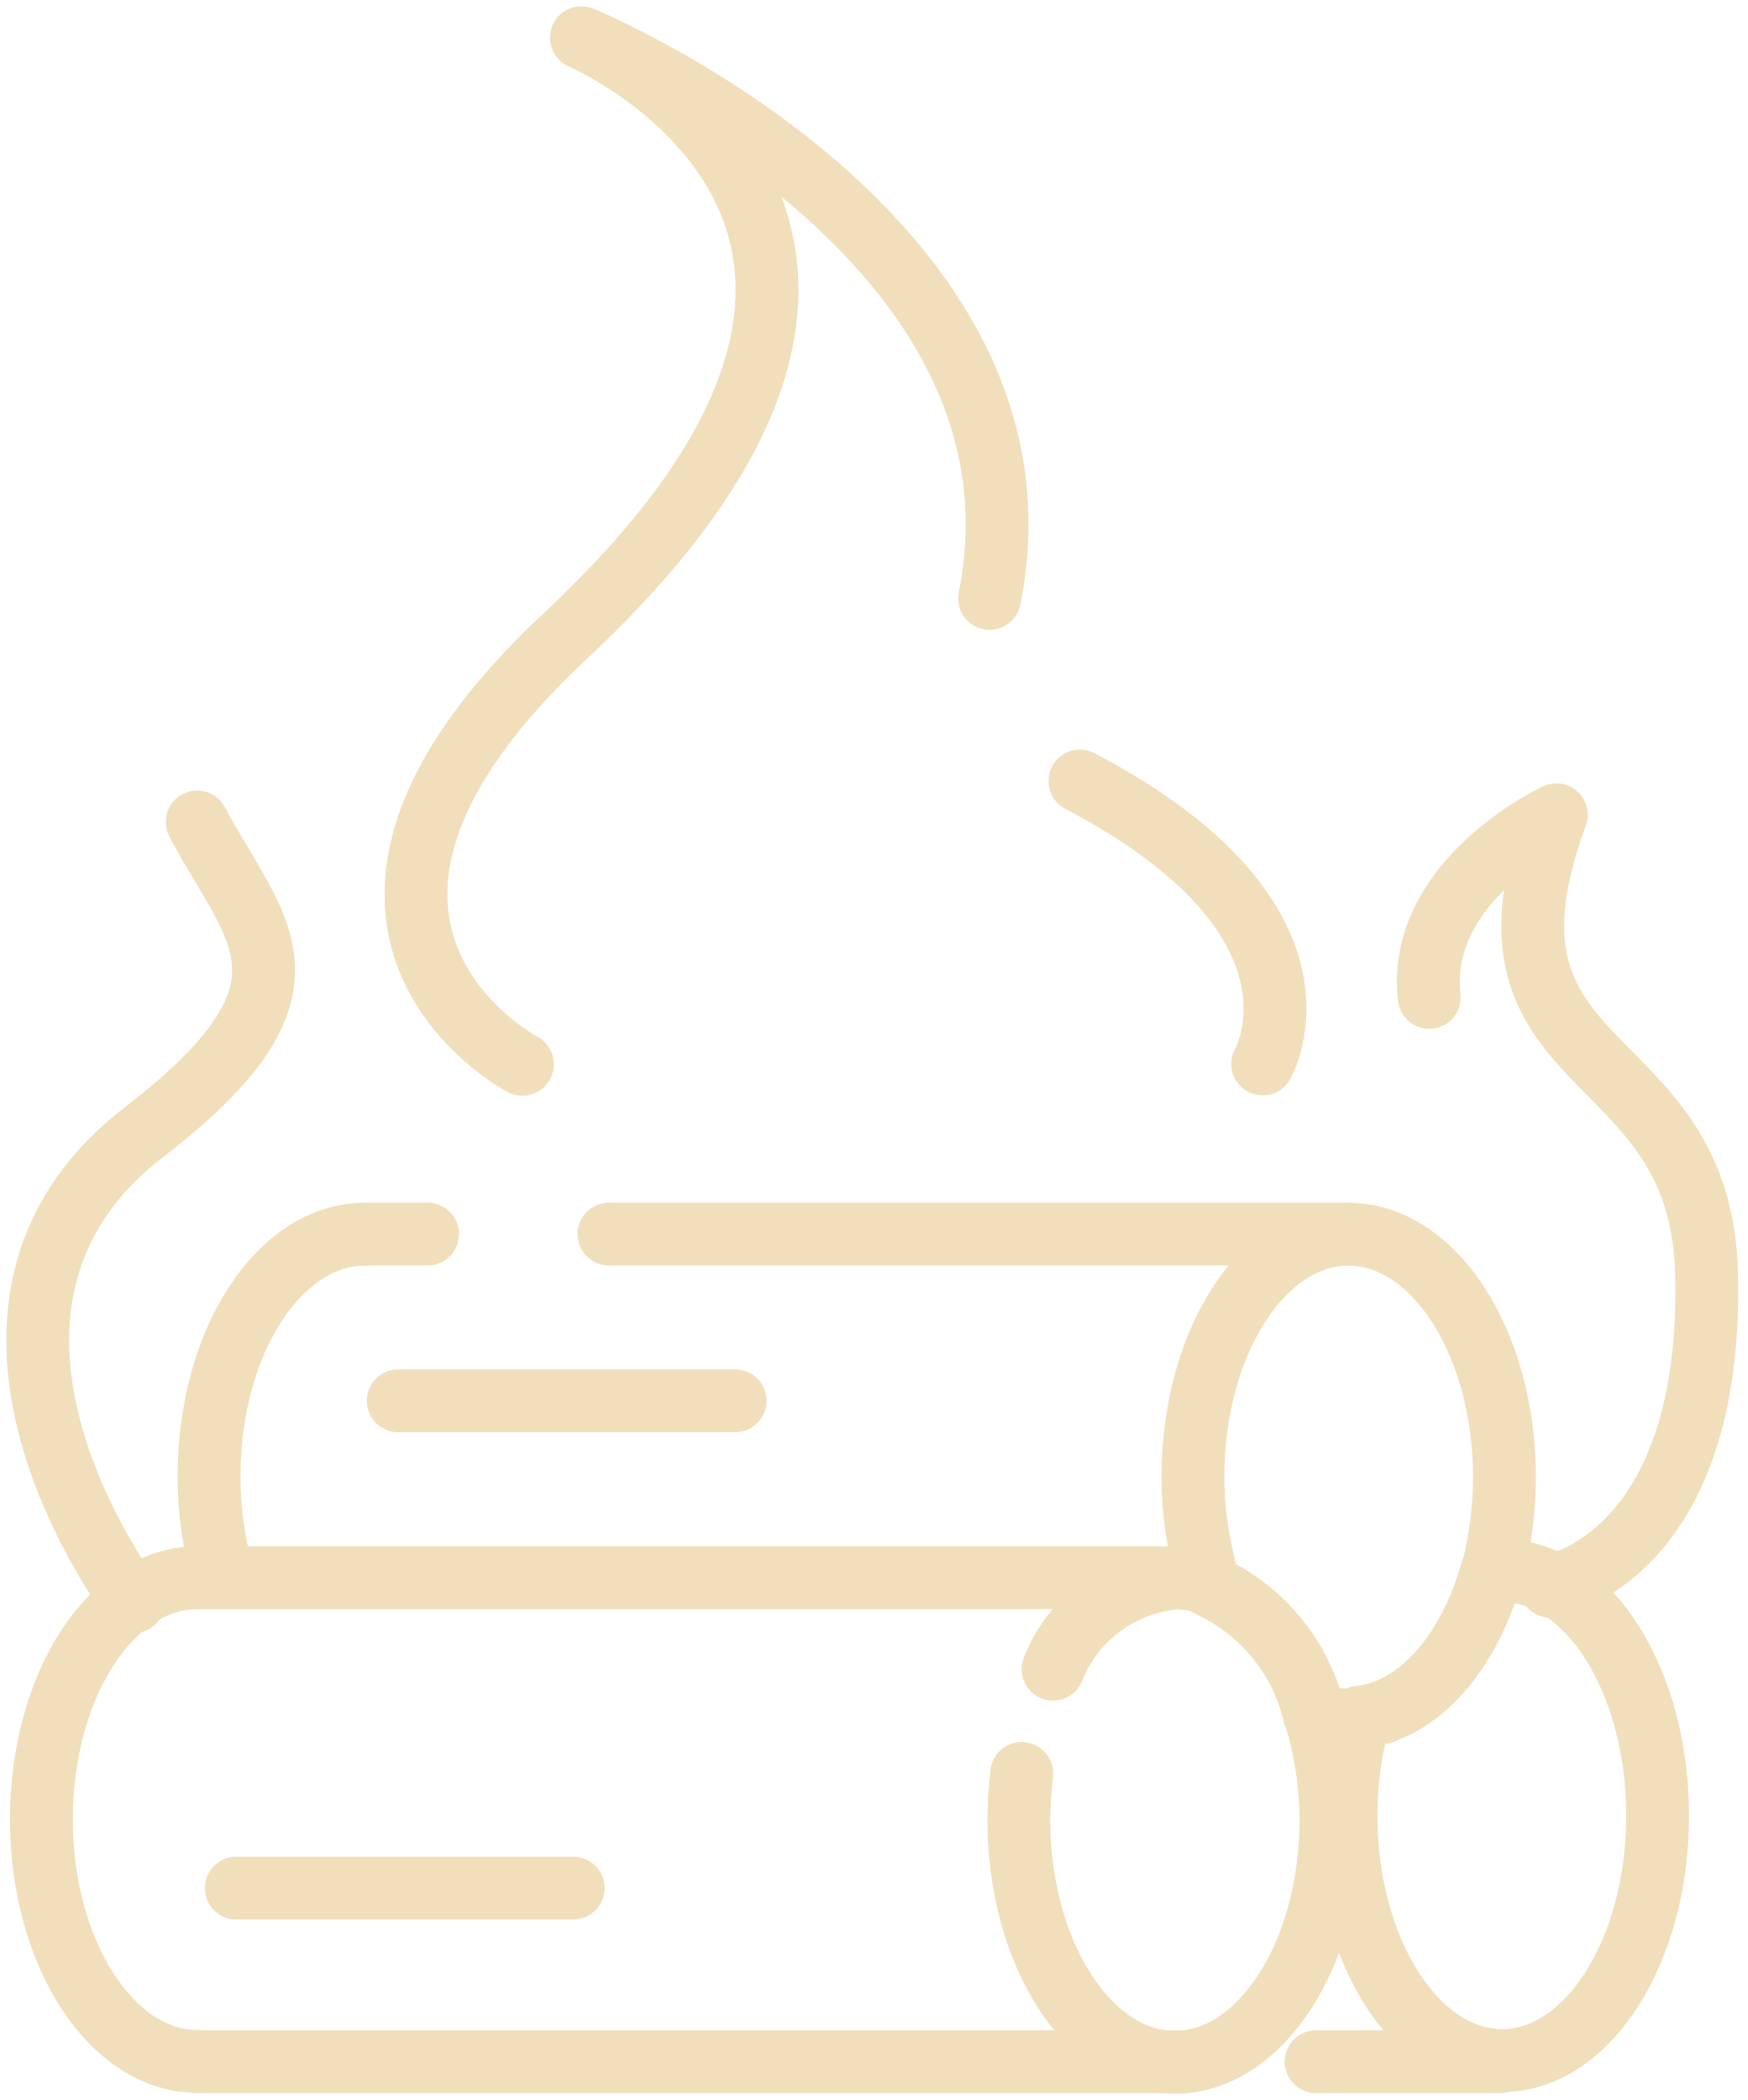
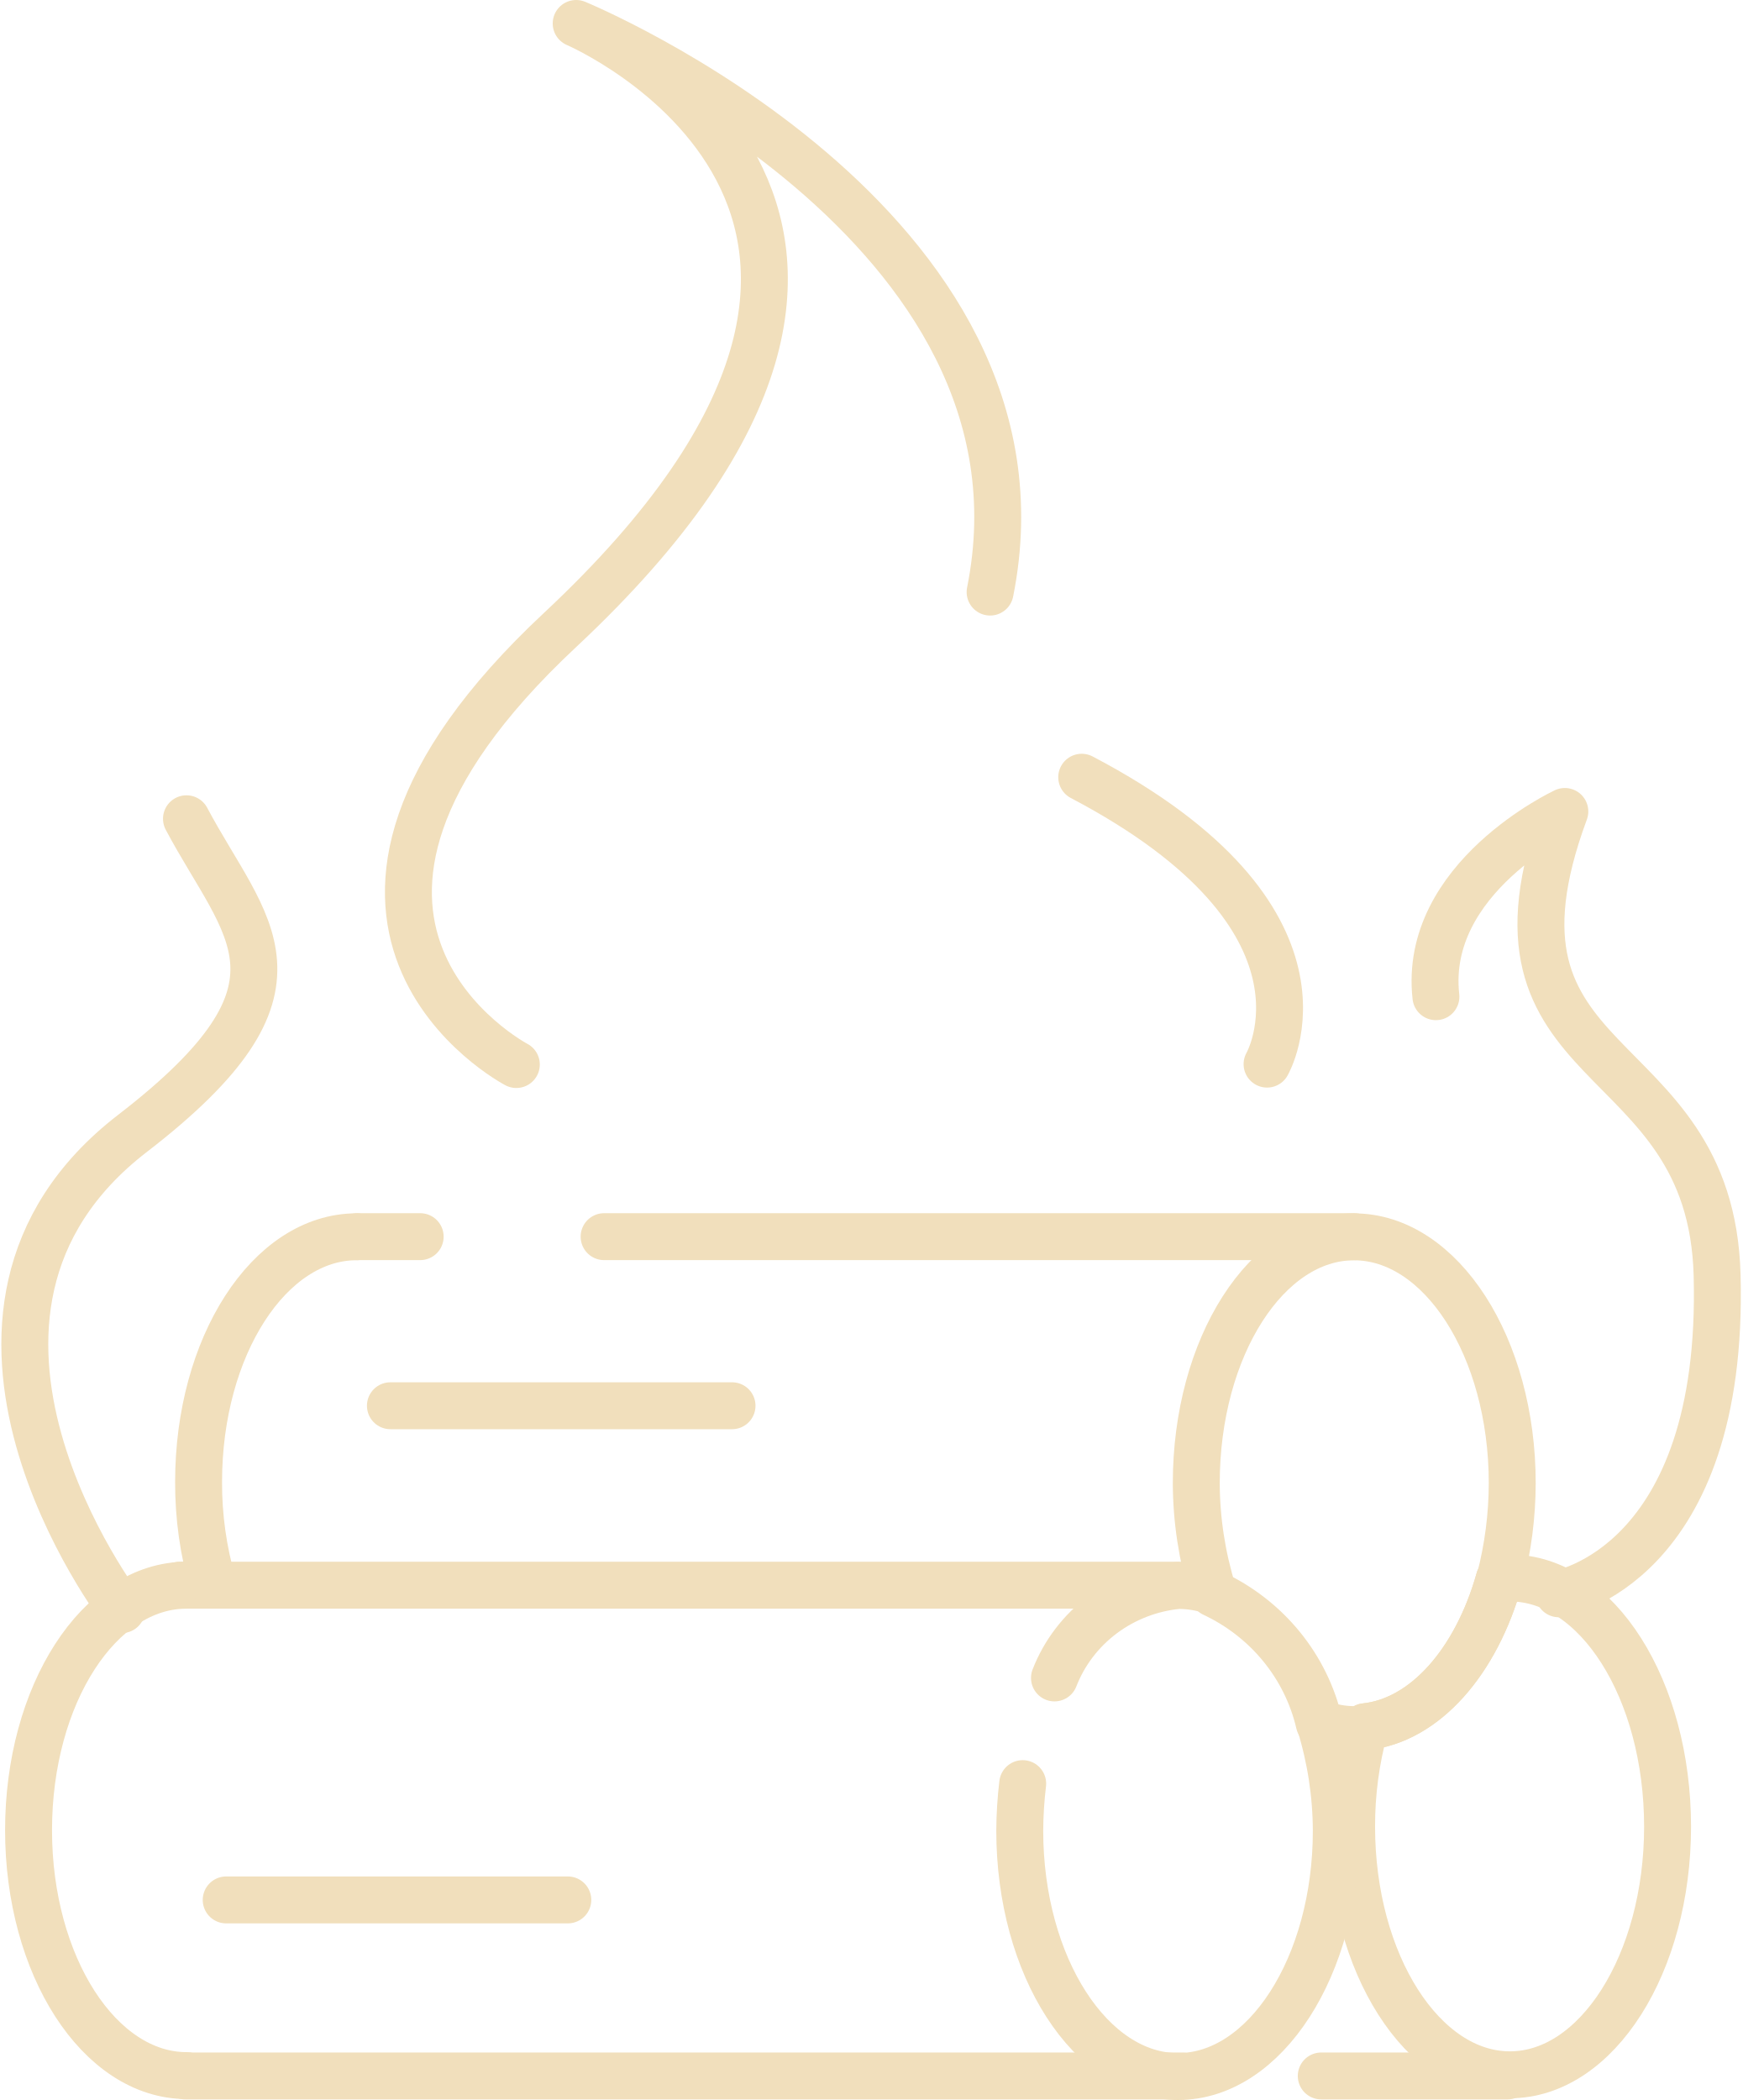
- <svg xmlns="http://www.w3.org/2000/svg" width="139" height="167" viewBox="0 0 139 167" fill="none">
-   <path d="M41.545 84.639C41.545 84.639 20.394 73.537 44.964 50.571C80.276 17.566 46.237 3 46.237 3C46.237 3 84.488 18.732 78.698 47.59" stroke="#F1DFBC" stroke-width="5" stroke-linecap="round" stroke-linejoin="round" />
-   <path d="M10.602 127.386C10.602 127.386 -7.052 104.299 11.446 90.039C26.493 78.441 20.319 74.109 15.677 65.366" stroke="#F1DFBC" stroke-width="5" stroke-linecap="round" stroke-linejoin="round" />
-   <path d="M123.293 126.143C123.293 126.143 136.318 123.981 135.709 101.164C135.211 82.486 115.919 85.977 123.768 64.794C123.768 64.794 112.611 69.992 113.658 79.32" stroke="#F1DFBC" stroke-width="5" stroke-linecap="round" stroke-linejoin="round" />
-   <path d="M100.416 84.607C100.416 84.607 107.033 73.216 85.882 62.11" stroke="#F1DFBC" stroke-width="5" stroke-linecap="round" stroke-linejoin="round" />
-   <path d="M131.824 144.407C131.824 155.127 126.287 163.864 119.458 163.864C112.629 163.864 107.046 155.127 107.046 144.407C107.039 141.808 107.38 139.218 108.061 136.705C108.061 136.66 108.107 136.615 108.107 136.57C112.814 136.075 116.828 131.436 118.627 124.995H118.674C118.928 124.921 119.193 124.891 119.458 124.905C126.287 124.9 131.824 133.643 131.824 144.407Z" stroke="#F1DFBC" stroke-width="5" stroke-linecap="round" stroke-linejoin="round" />
-   <path d="M104.554 136.3C105.401 139.032 105.836 141.869 105.846 144.723C105.846 155.352 100.263 164 93.434 164C86.606 164 81.022 155.352 81.022 144.723C81.029 143.489 81.106 142.256 81.253 141.03" stroke="#F1DFBC" stroke-width="5" stroke-linecap="round" stroke-linejoin="round" />
-   <path d="M83.745 132.742C84.51 130.773 85.821 129.051 87.533 127.77C89.245 126.489 91.289 125.7 93.435 125.49C94.362 125.486 95.283 125.638 96.157 125.941" stroke="#F1DFBC" stroke-width="5" stroke-linecap="round" stroke-linejoin="round" />
-   <path d="M119.643 117.473C119.637 120.01 119.311 122.536 118.674 124.995H118.628C116.828 131.436 112.814 136.075 108.108 136.57C108.108 136.615 108.062 136.66 108.062 136.705C107.788 136.76 107.51 136.79 107.231 136.796C106.316 136.788 105.409 136.62 104.555 136.3H104.509C104 134.102 102.988 132.045 101.55 130.282C100.112 128.519 98.284 127.097 96.203 126.121C96.203 126.076 96.157 125.986 96.157 125.941C95.311 123.194 94.876 120.342 94.865 117.473C94.865 106.799 100.402 98.151 107.231 98.151C114.06 98.151 119.643 106.799 119.643 117.473Z" stroke="#F1DFBC" stroke-width="5" stroke-linecap="round" stroke-linejoin="round" />
-   <path d="M34.005 98.137H29.091" stroke="#F1DFBC" stroke-width="5" stroke-linecap="round" stroke-linejoin="round" />
-   <path d="M107.258 98.137H48.428" stroke="#F1DFBC" stroke-width="5" stroke-linecap="round" stroke-linejoin="round" />
-   <path d="M93.757 163.954H15.585" stroke="#F1DFBC" stroke-width="5" stroke-linecap="round" stroke-linejoin="round" />
-   <path d="M119.278 163.954H104.666" stroke="#F1DFBC" stroke-width="5" stroke-linecap="round" stroke-linejoin="round" />
-   <path d="M93.43 125.468H15.156" stroke="#F1DFBC" stroke-width="5" stroke-linecap="round" stroke-linejoin="round" />
-   <path d="M15.691 163.927C8.853 163.927 3.293 155.311 3.293 144.682C3.293 134.052 8.83 125.468 15.691 125.468" stroke="#F1DFBC" stroke-width="5" stroke-linecap="round" stroke-linejoin="round" />
-   <path d="M17.753 125.396C16.995 122.783 16.616 120.08 16.628 117.365C16.628 106.763 22.165 98.147 29.021 98.147" stroke="#F1DFBC" stroke-width="5" stroke-linecap="round" stroke-linejoin="round" />
-   <path d="M31.67 111.397H58.46" stroke="#F1DFBC" stroke-width="5" stroke-linecap="round" stroke-linejoin="round" />
-   <path d="M18.792 150.15H45.581" stroke="#F1DFBC" stroke-width="5" stroke-linecap="round" stroke-linejoin="round" />
+ <svg xmlns="http://www.w3.org/2000/svg" width="297" height="358" viewBox="0 0 297 358" fill="none">
+   <path d="M88.023 181.477C88.023 181.477 42.042 157.341 95.455 107.416C172.22 35.665 98.224 4 98.224 4C98.224 4 181.378 38.201 168.79 100.934" stroke="#F1DFBC" stroke-width="8" stroke-linecap="round" stroke-linejoin="round" />
+   <path d="M20.754 274.405C20.754 274.405 -17.623 224.215 22.59 193.215C55.3 168.003 41.879 158.584 31.788 139.579" stroke="#F1DFBC" stroke-width="8" stroke-linecap="round" stroke-linejoin="round" />
+   <path d="M265.734 271.703C265.734 271.703 294.051 267.003 292.727 217.4C291.644 176.796 249.705 184.384 266.767 138.335C266.767 138.335 242.513 149.634 244.79 169.912" stroke="#F1DFBC" stroke-width="8" stroke-linecap="round" stroke-linejoin="round" />
+   <path d="M216.003 181.407C216.003 181.407 230.387 156.645 184.407 132.499" stroke="#F1DFBC" stroke-width="8" stroke-linecap="round" stroke-linejoin="round" />
+   <path d="M284.281 311.407C284.281 334.71 272.244 353.705 257.399 353.705C242.553 353.705 230.416 334.71 230.416 311.407C230.4 305.756 231.142 300.127 232.623 294.664C232.623 294.566 232.723 294.468 232.723 294.37C242.954 293.293 251.681 283.208 255.593 269.206H255.693C256.246 269.046 256.823 268.979 257.399 269.01C272.244 269.001 284.281 288.006 284.281 311.407Z" stroke="#F1DFBC" stroke-width="8" stroke-linecap="round" stroke-linejoin="round" />
+   <path d="M225 293.783C226.839 299.722 227.785 305.889 227.808 312.093C227.808 335.201 215.671 354 200.826 354C185.98 354 173.843 335.201 173.843 312.093C173.857 309.41 174.025 306.729 174.345 304.064" stroke="#F1DFBC" stroke-width="8" stroke-linecap="round" stroke-linejoin="round" />
+   <path d="M179.762 286.047C181.423 281.767 184.275 278.025 187.996 275.24C191.718 272.455 196.161 270.738 200.826 270.283C202.842 270.274 204.844 270.605 206.744 271.262" stroke="#F1DFBC" stroke-width="8" stroke-linecap="round" stroke-linejoin="round" />
+   <path d="M257.801 252.855C257.787 258.369 257.08 263.861 255.694 269.207H255.594C251.682 283.208 242.955 293.293 232.724 294.37C232.724 294.468 232.624 294.566 232.624 294.664C232.029 294.783 231.425 294.848 230.818 294.86C228.829 294.843 226.858 294.479 225.001 293.783H224.9C223.794 289.004 221.595 284.532 218.469 280.7C215.342 276.868 211.369 273.776 206.845 271.655C206.845 271.557 206.745 271.361 206.745 271.263C204.905 265.291 203.959 259.091 203.936 252.855C203.936 229.65 215.973 210.85 230.818 210.85C245.664 210.85 257.801 229.65 257.801 252.855Z" stroke="#F1DFBC" stroke-width="8" stroke-linecap="round" stroke-linejoin="round" />
+   <path d="M71.631 210.82H60.949" stroke="#F1DFBC" stroke-width="8" stroke-linecap="round" stroke-linejoin="round" />
+   <path d="M230.878 210.82H102.986" stroke="#F1DFBC" stroke-width="8" stroke-linecap="round" stroke-linejoin="round" />
+   <path d="M201.527 353.901H31.587" stroke="#F1DFBC" stroke-width="8" stroke-linecap="round" stroke-linejoin="round" />
+   <path d="M257.008 353.901H225.241" stroke="#F1DFBC" stroke-width="8" stroke-linecap="round" stroke-linejoin="round" />
+   <path d="M200.816 270.234H30.656" stroke="#F1DFBC" stroke-width="8" stroke-linecap="round" stroke-linejoin="round" />
+   <path d="M31.82 353.842C16.954 353.842 4.867 335.112 4.867 312.004C4.867 288.897 16.904 270.234 31.82 270.234" stroke="#F1DFBC" stroke-width="8" stroke-linecap="round" stroke-linejoin="round" />
+   <path d="M36.301 270.077C34.653 264.398 33.83 258.522 33.854 252.62C33.854 229.571 45.891 210.84 60.797 210.84" stroke="#F1DFBC" stroke-width="8" stroke-linecap="round" stroke-linejoin="round" />
+   <path d="M66.556 239.646H124.794" stroke="#F1DFBC" stroke-width="8" stroke-linecap="round" stroke-linejoin="round" />
+   <path d="M38.56 323.891H96.798" stroke="#F1DFBC" stroke-width="8" stroke-linecap="round" stroke-linejoin="round" />
</svg>
